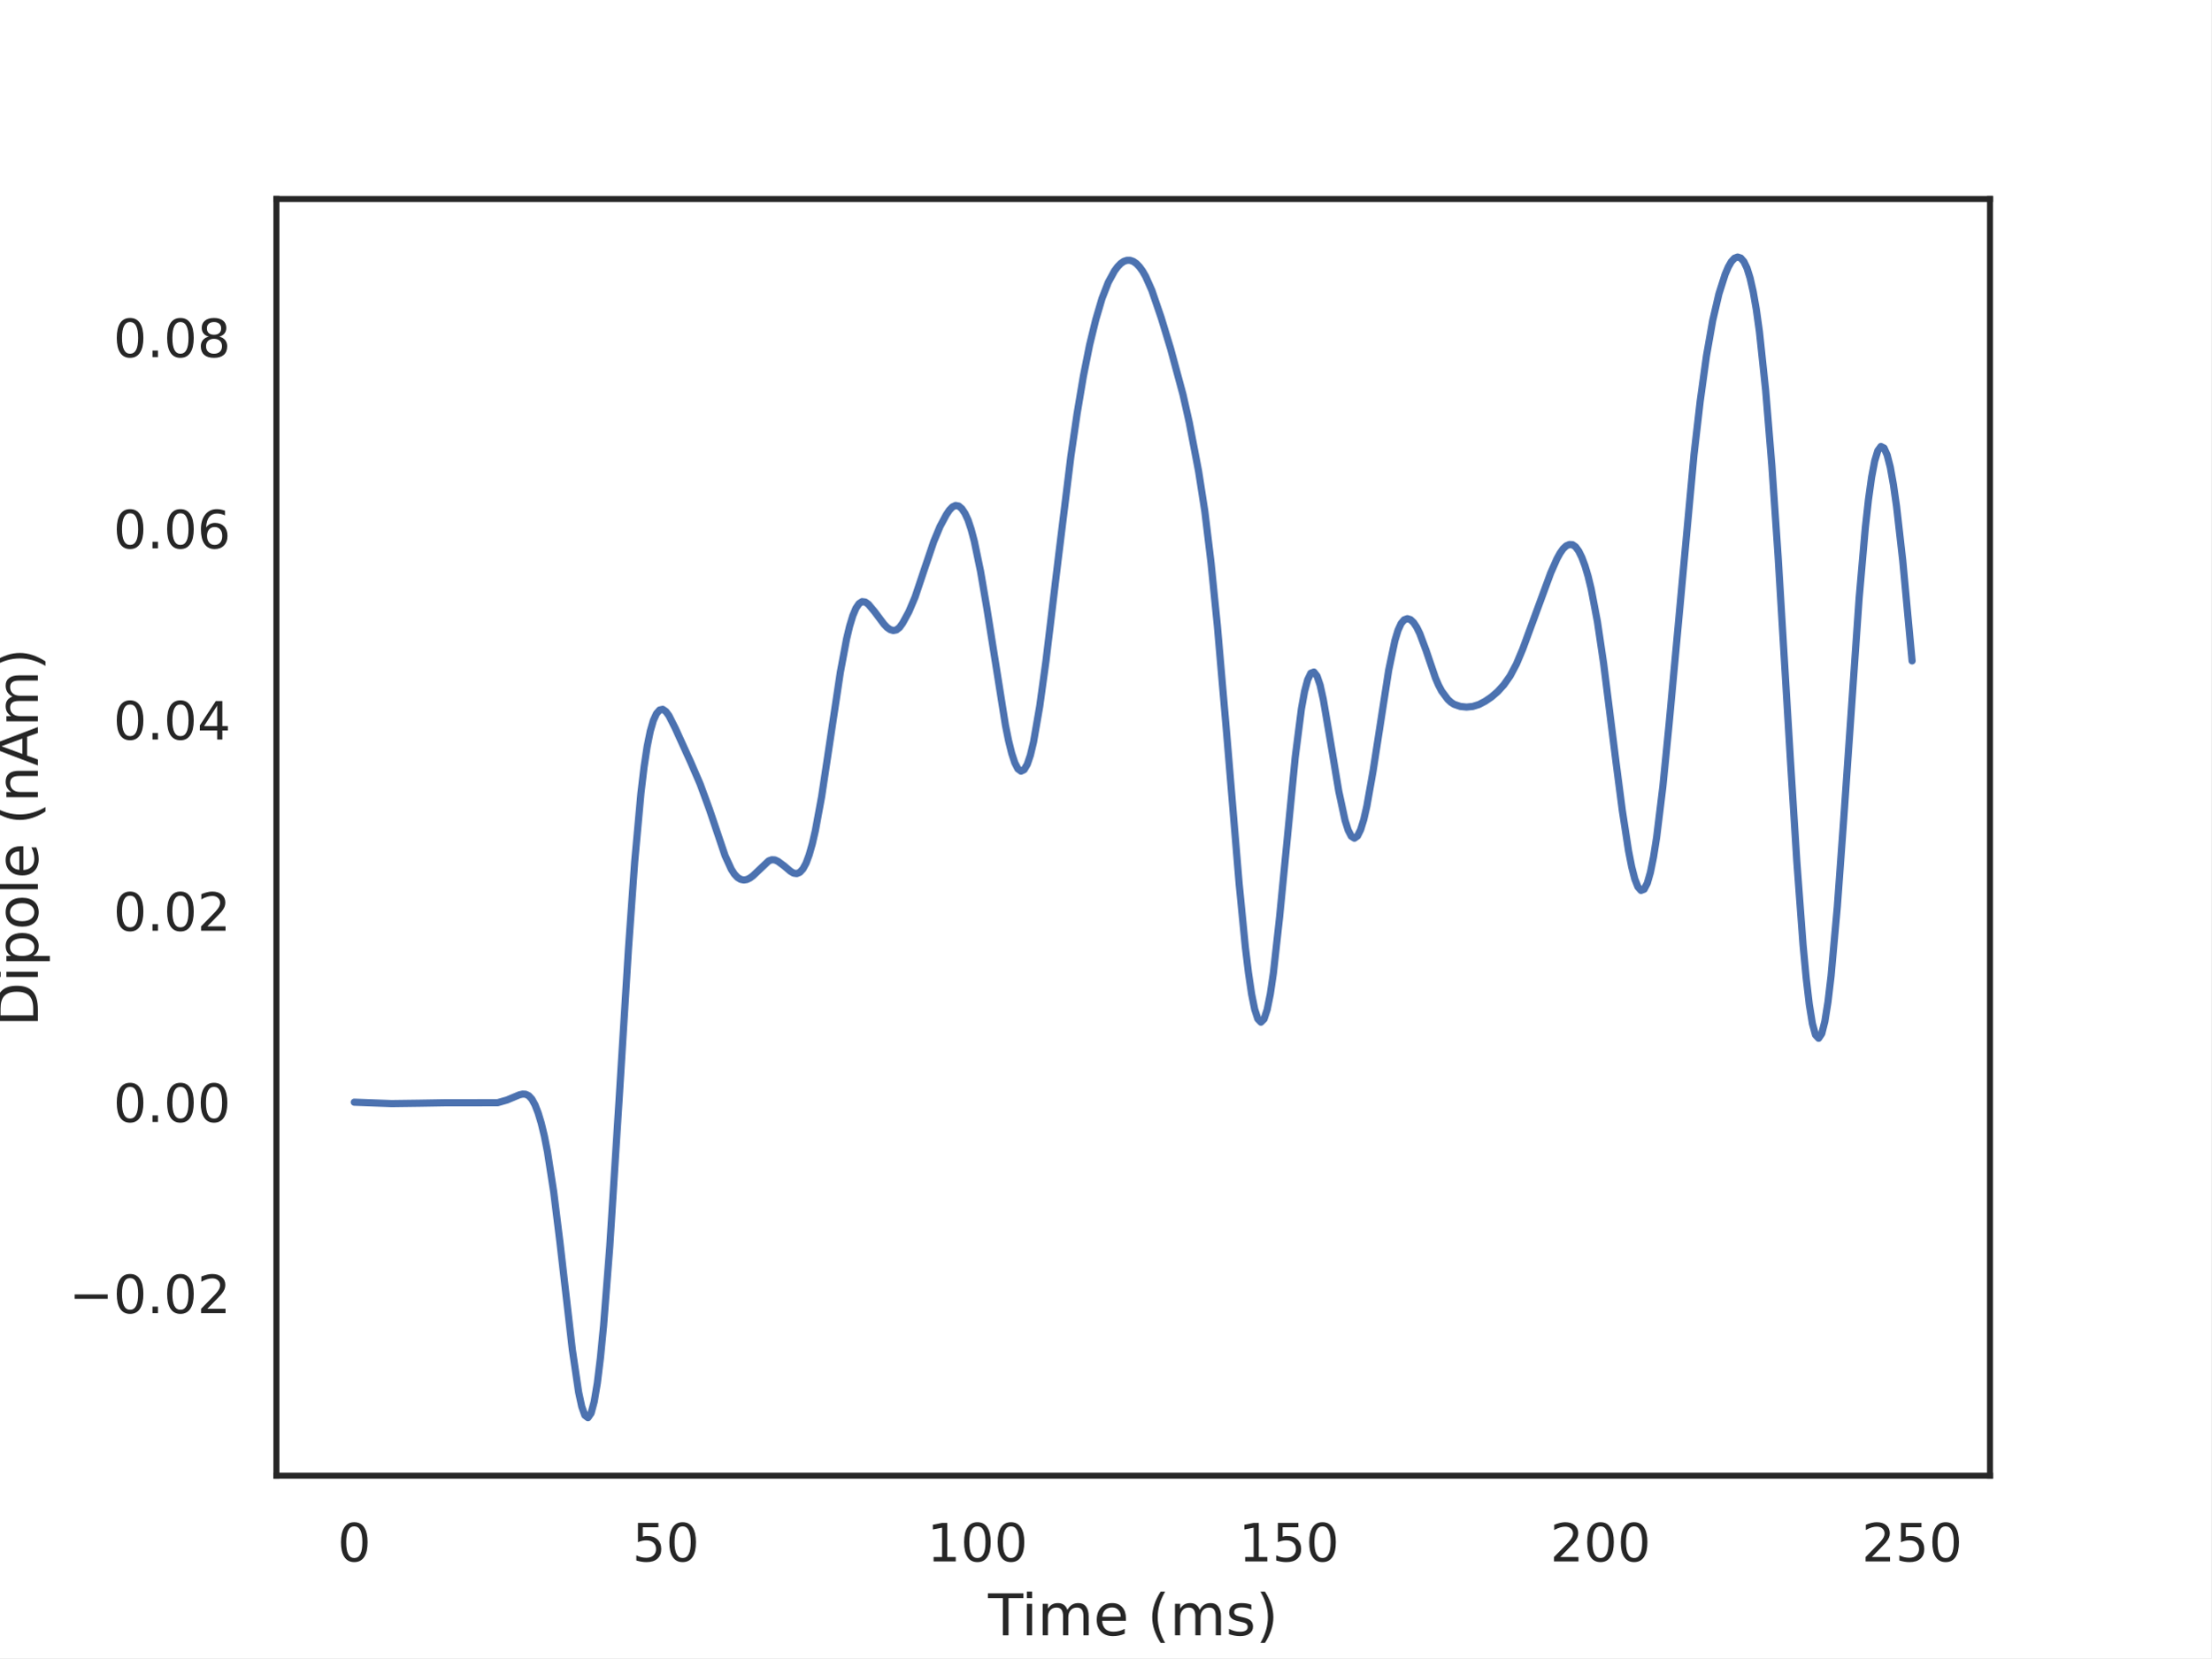
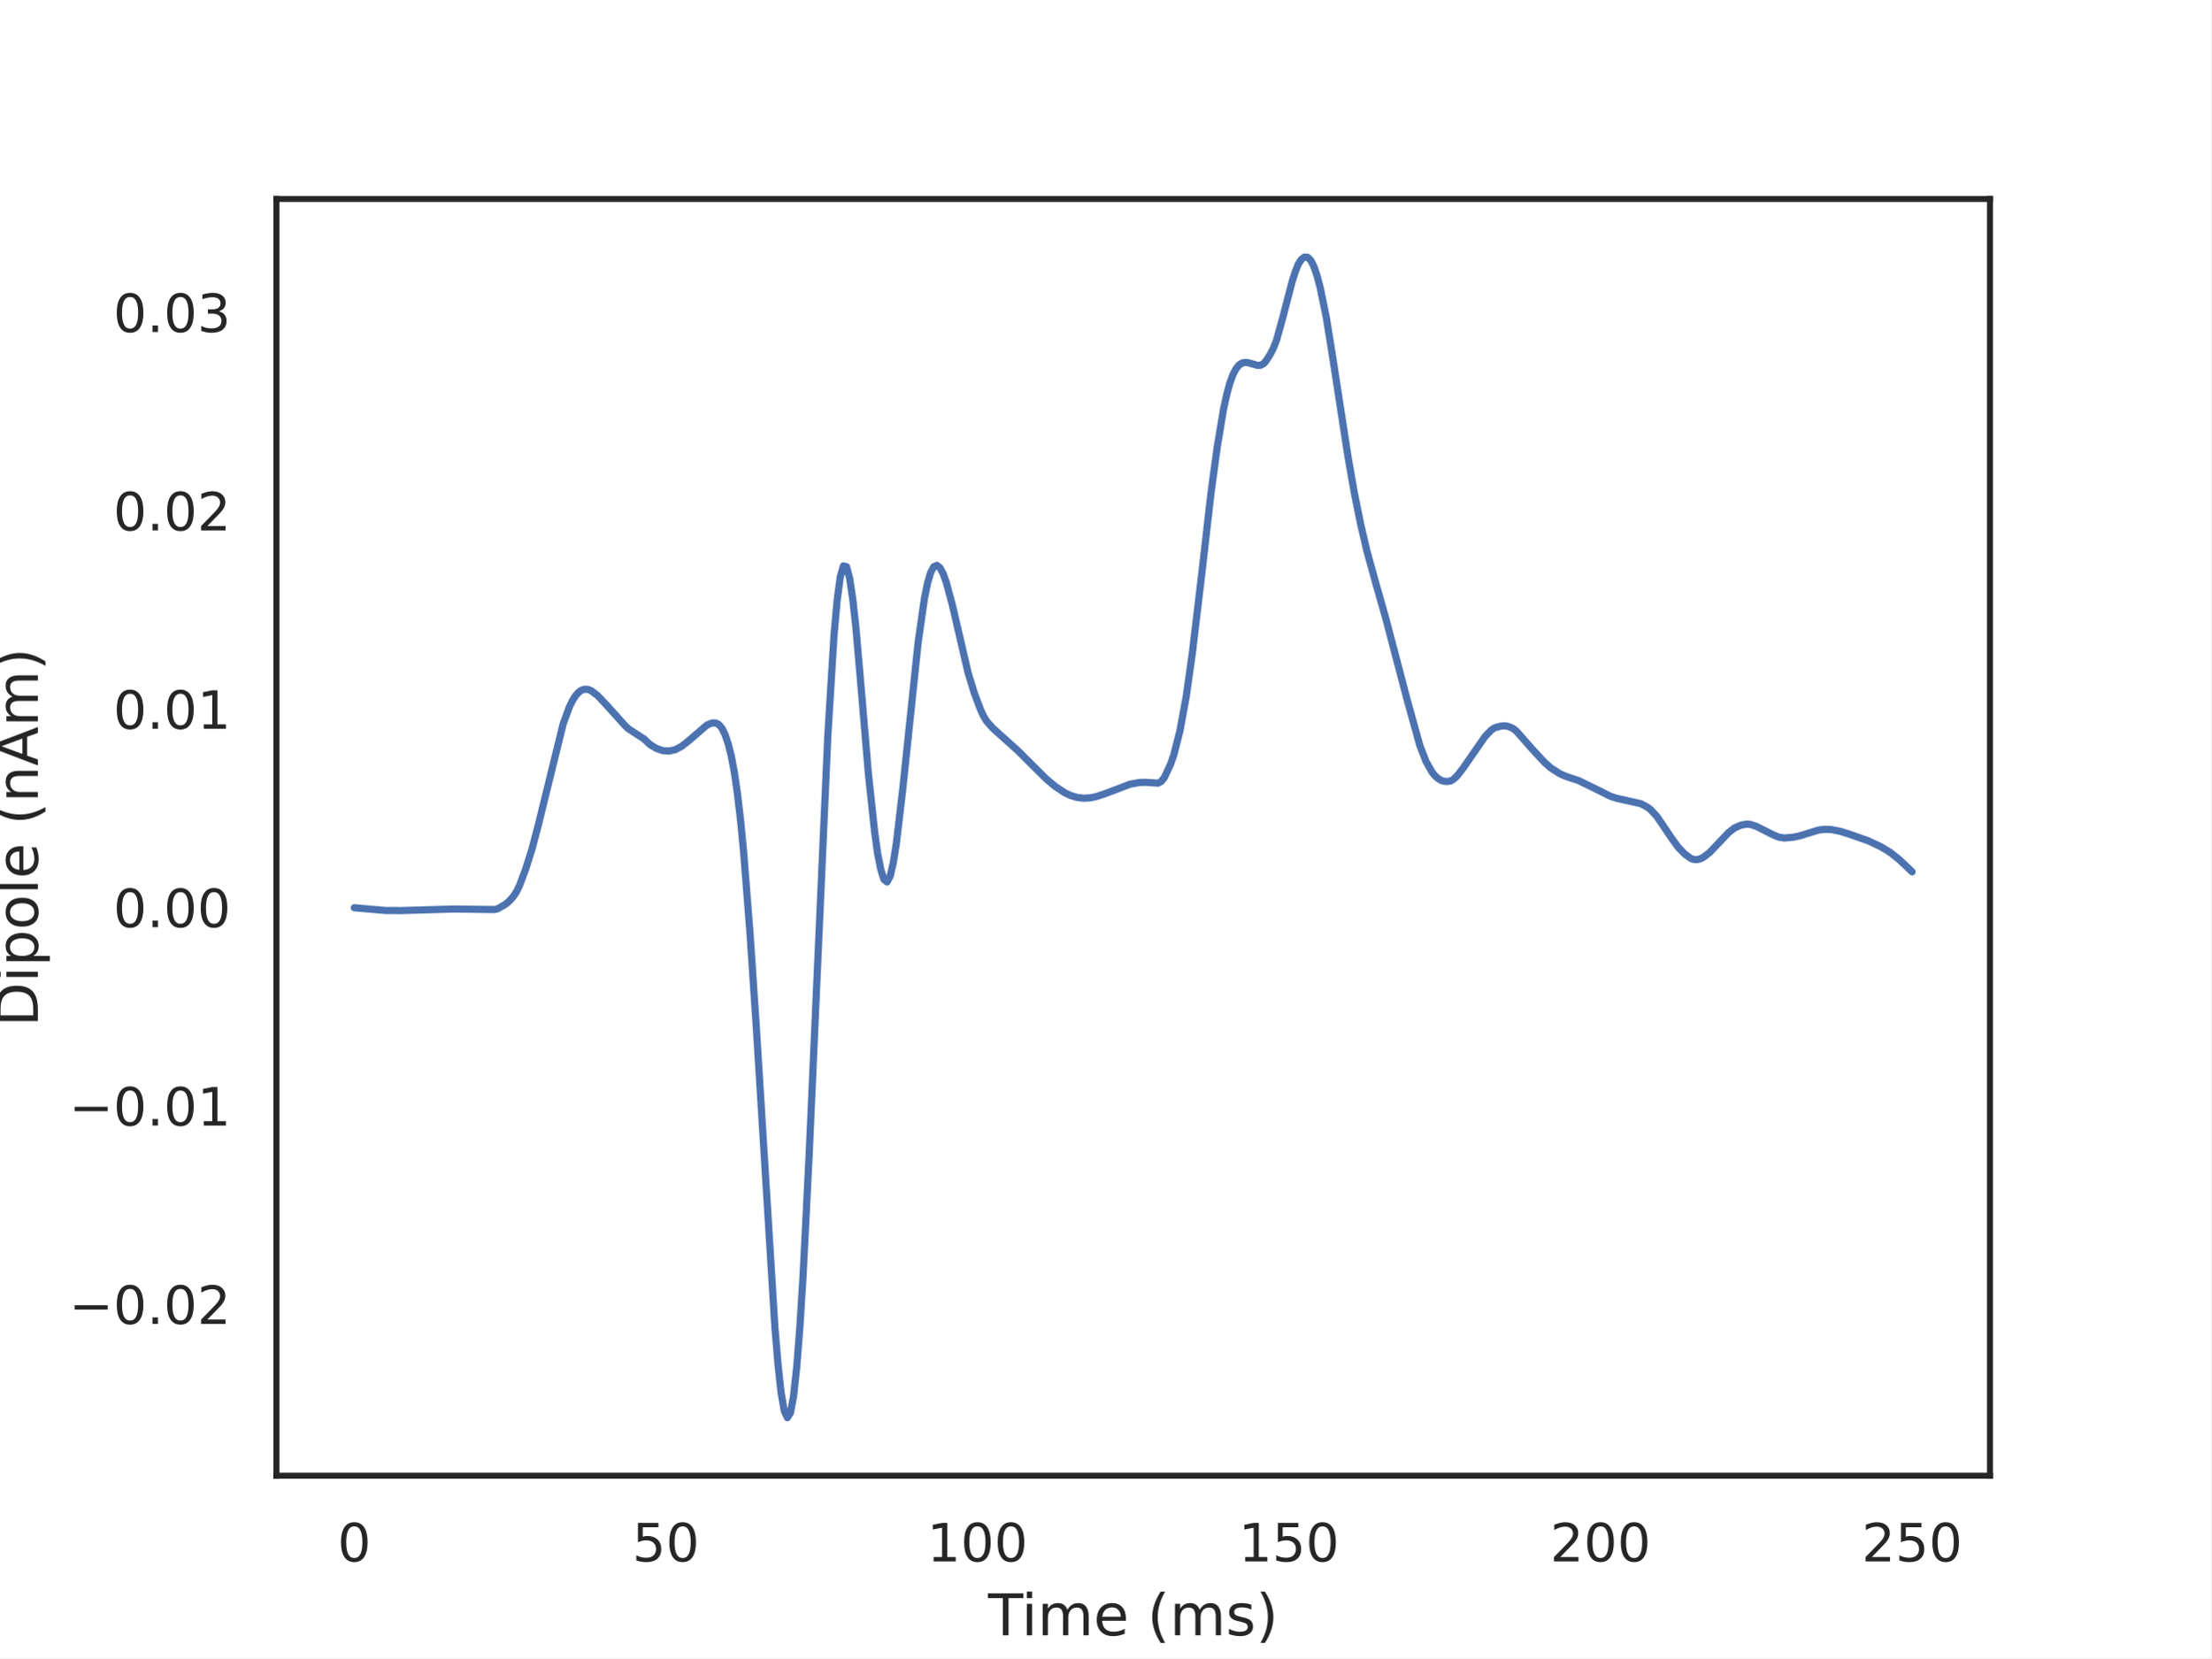
<svg xmlns="http://www.w3.org/2000/svg" xmlns:xlink="http://www.w3.org/1999/xlink" height="345.6pt" version="1.1" viewBox="0 0 460.8 345.6" width="460.8pt">
  <defs>
    <style type="text/css">*{stroke-linecap:butt;stroke-linejoin:round;}</style>
  </defs>
  <g id="figure_1">
    <g id="patch_1">
      <path d="M 0 345.6  L 460.8 345.6  L 460.8 0  L 0 0  z " style="fill:#ffffff;" />
    </g>
    <g id="axes_1">
      <g id="patch_2">
        <path d="M 57.6 307.584  L 414.72 307.584  L 414.72 41.472  L 57.6 41.472  z " style="fill:#ffffff;" />
      </g>
      <g id="matplotlib.axis_1">
        <g id="xtick_1">
          <g id="text_1">
            <g style="fill:#262626;" transform="translate(70.33335 325.4423)scale(0.11 -0.11)">
              <defs>
                <path d="M 31.781 66.406  Q 24.172 66.406 20.328 58.906  Q 16.5 51.422 16.5 36.375  Q 16.5 21.391 20.328 13.891  Q 24.172 6.391 31.781 6.391  Q 39.453 6.391 43.281 13.891  Q 47.125 21.391 47.125 36.375  Q 47.125 51.422 43.281 58.906  Q 39.453 66.406 31.781 66.406  z M 31.781 74.219  Q 44.047 74.219 50.516 64.516  Q 56.984 54.828 56.984 36.375  Q 56.984 17.969 50.516 8.266  Q 44.047 -1.422 31.781 -1.422  Q 19.531 -1.422 13.062 8.266  Q 6.594 17.969 6.594 36.375  Q 6.594 54.828 13.062 64.516  Q 19.531 74.219 31.781 74.219  z " id="DejaVuSans-48" />
              </defs>
              <use xlink:href="#DejaVuSans-48" />
            </g>
          </g>
        </g>
        <g id="xtick_2">
          <g id="text_2">
            <g style="fill:#262626;" transform="translate(131.7649 325.4423)scale(0.11 -0.11)">
              <defs>
                <path d="M 10.797 72.906  L 49.516 72.906  L 49.516 64.594  L 19.828 64.594  L 19.828 46.734  Q 21.969 47.469 24.109 47.828  Q 26.266 48.188 28.422 48.188  Q 40.625 48.188 47.75 41.5  Q 54.891 34.812 54.891 23.391  Q 54.891 11.625 47.562 5.094  Q 40.234 -1.422 26.906 -1.422  Q 22.312 -1.422 17.547 -0.641  Q 12.797 0.141 7.719 1.703  L 7.719 11.625  Q 12.109 9.234 16.797 8.062  Q 21.484 6.891 26.703 6.891  Q 35.156 6.891 40.078 11.328  Q 45.016 15.766 45.016 23.391  Q 45.016 31 40.078 35.438  Q 35.156 39.891 26.703 39.891  Q 22.75 39.891 18.812 39.016  Q 14.891 38.141 10.797 36.281  z " id="DejaVuSans-53" />
              </defs>
              <use xlink:href="#DejaVuSans-53" />
              <use x="63.623" xlink:href="#DejaVuSans-48" />
            </g>
          </g>
        </g>
        <g id="xtick_3">
          <g id="text_3">
            <g style="fill:#262626;" transform="translate(193.1964 325.4423)scale(0.11 -0.11)">
              <defs>
                <path d="M 12.406 8.297  L 28.516 8.297  L 28.516 63.922  L 10.984 60.406  L 10.984 69.391  L 28.422 72.906  L 38.281 72.906  L 38.281 8.297  L 54.391 8.297  L 54.391 0  L 12.406 0  z " id="DejaVuSans-49" />
              </defs>
              <use xlink:href="#DejaVuSans-49" />
              <use x="63.623" xlink:href="#DejaVuSans-48" />
              <use x="127.246" xlink:href="#DejaVuSans-48" />
            </g>
          </g>
        </g>
        <g id="xtick_4">
          <g id="text_4">
            <g style="fill:#262626;" transform="translate(258.1273 325.4423)scale(0.11 -0.11)">
              <use xlink:href="#DejaVuSans-49" />
              <use x="63.623" xlink:href="#DejaVuSans-53" />
              <use x="127.246" xlink:href="#DejaVuSans-48" />
            </g>
          </g>
        </g>
        <g id="xtick_5">
          <g id="text_5">
            <g style="fill:#262626;" transform="translate(323.0582 325.4423)scale(0.11 -0.11)">
              <defs>
                <path d="M 19.188 8.297  L 53.609 8.297  L 53.609 0  L 7.328 0  L 7.328 8.297  Q 12.938 14.109 22.625 23.891  Q 32.328 33.688 34.812 36.531  Q 39.547 41.844 41.422 45.531  Q 43.312 49.219 43.312 52.781  Q 43.312 58.594 39.234 62.25  Q 35.156 65.922 28.609 65.922  Q 23.969 65.922 18.812 64.312  Q 13.672 62.703 7.812 59.422  L 7.812 69.391  Q 13.766 71.781 18.938 73  Q 24.125 74.219 28.422 74.219  Q 39.75 74.219 46.484 68.547  Q 53.219 62.891 53.219 53.422  Q 53.219 48.922 51.531 44.891  Q 49.859 40.875 45.406 35.406  Q 44.188 33.984 37.641 27.219  Q 31.109 20.453 19.188 8.297  z " id="DejaVuSans-50" />
              </defs>
              <use xlink:href="#DejaVuSans-50" />
              <use x="63.623" xlink:href="#DejaVuSans-48" />
              <use x="127.246" xlink:href="#DejaVuSans-48" />
            </g>
          </g>
        </g>
        <g id="xtick_6">
          <g id="text_6">
            <g style="fill:#262626;" transform="translate(387.9891 325.4423)scale(0.11 -0.11)">
              <use xlink:href="#DejaVuSans-50" />
              <use x="63.623" xlink:href="#DejaVuSans-53" />
              <use x="127.246" xlink:href="#DejaVuSans-48" />
            </g>
          </g>
        </g>
        <g id="text_7">
          <g style="fill:#262626;" transform="translate(205.9209 340.8481)scale(0.12 -0.12)">
            <defs>
              <path d="M -0.297 72.906  L 61.375 72.906  L 61.375 64.594  L 35.5 64.594  L 35.5 0  L 25.594 0  L 25.594 64.594  L -0.297 64.594  z " id="DejaVuSans-84" />
              <path d="M 9.422 54.688  L 18.406 54.688  L 18.406 0  L 9.422 0  z M 9.422 75.984  L 18.406 75.984  L 18.406 64.594  L 9.422 64.594  z " id="DejaVuSans-105" />
              <path d="M 52 44.188  Q 55.375 50.25 60.062 53.125  Q 64.75 56 71.094 56  Q 79.641 56 84.281 50.016  Q 88.922 44.047 88.922 33.016  L 88.922 0  L 79.891 0  L 79.891 32.719  Q 79.891 40.578 77.094 44.375  Q 74.312 48.188 68.609 48.188  Q 61.625 48.188 57.562 43.547  Q 53.516 38.922 53.516 30.906  L 53.516 0  L 44.484 0  L 44.484 32.719  Q 44.484 40.625 41.703 44.406  Q 38.922 48.188 33.109 48.188  Q 26.219 48.188 22.156 43.531  Q 18.109 38.875 18.109 30.906  L 18.109 0  L 9.078 0  L 9.078 54.688  L 18.109 54.688  L 18.109 46.188  Q 21.188 51.219 25.484 53.609  Q 29.781 56 35.688 56  Q 41.656 56 45.828 52.969  Q 50 49.953 52 44.188  z " id="DejaVuSans-109" />
              <path d="M 56.203 29.594  L 56.203 25.203  L 14.891 25.203  Q 15.484 15.922 20.484 11.062  Q 25.484 6.203 34.422 6.203  Q 39.594 6.203 44.453 7.469  Q 49.312 8.734 54.109 11.281  L 54.109 2.781  Q 49.266 0.734 44.188 -0.344  Q 39.109 -1.422 33.891 -1.422  Q 20.797 -1.422 13.156 6.188  Q 5.516 13.812 5.516 26.812  Q 5.516 40.234 12.766 48.109  Q 20.016 56 32.328 56  Q 43.359 56 49.781 48.891  Q 56.203 41.797 56.203 29.594  z M 47.219 32.234  Q 47.125 39.594 43.094 43.984  Q 39.062 48.391 32.422 48.391  Q 24.906 48.391 20.391 44.141  Q 15.875 39.891 15.188 32.172  z " id="DejaVuSans-101" />
              <path id="DejaVuSans-32" />
              <path d="M 31 75.875  Q 24.469 64.656 21.281 53.656  Q 18.109 42.672 18.109 31.391  Q 18.109 20.125 21.312 9.062  Q 24.516 -2 31 -13.188  L 23.188 -13.188  Q 15.875 -1.703 12.234 9.375  Q 8.594 20.453 8.594 31.391  Q 8.594 42.281 12.203 53.312  Q 15.828 64.359 23.188 75.875  z " id="DejaVuSans-40" />
              <path d="M 44.281 53.078  L 44.281 44.578  Q 40.484 46.531 36.375 47.5  Q 32.281 48.484 27.875 48.484  Q 21.188 48.484 17.844 46.438  Q 14.5 44.391 14.5 40.281  Q 14.5 37.156 16.891 35.375  Q 19.281 33.594 26.516 31.984  L 29.594 31.297  Q 39.156 29.25 43.188 25.516  Q 47.219 21.781 47.219 15.094  Q 47.219 7.469 41.188 3.016  Q 35.156 -1.422 24.609 -1.422  Q 20.219 -1.422 15.453 -0.562  Q 10.688 0.297 5.422 2  L 5.422 11.281  Q 10.406 8.688 15.234 7.391  Q 20.062 6.109 24.812 6.109  Q 31.156 6.109 34.562 8.281  Q 37.984 10.453 37.984 14.406  Q 37.984 18.062 35.516 20.016  Q 33.062 21.969 24.703 23.781  L 21.578 24.516  Q 13.234 26.266 9.516 29.906  Q 5.812 33.547 5.812 39.891  Q 5.812 47.609 11.281 51.797  Q 16.75 56 26.812 56  Q 31.781 56 36.172 55.266  Q 40.578 54.547 44.281 53.078  z " id="DejaVuSans-115" />
              <path d="M 8.016 75.875  L 15.828 75.875  Q 23.141 64.359 26.781 53.312  Q 30.422 42.281 30.422 31.391  Q 30.422 20.453 26.781 9.375  Q 23.141 -1.703 15.828 -13.188  L 8.016 -13.188  Q 14.5 -2 17.703 9.062  Q 20.906 20.125 20.906 31.391  Q 20.906 42.672 17.703 53.656  Q 14.5 64.656 8.016 75.875  z " id="DejaVuSans-41" />
            </defs>
            <use xlink:href="#DejaVuSans-84" />
            <use x="57.959" xlink:href="#DejaVuSans-105" />
            <use x="85.742" xlink:href="#DejaVuSans-109" />
            <use x="183.154" xlink:href="#DejaVuSans-101" />
            <use x="244.678" xlink:href="#DejaVuSans-32" />
            <use x="276.465" xlink:href="#DejaVuSans-40" />
            <use x="315.479" xlink:href="#DejaVuSans-109" />
            <use x="412.891" xlink:href="#DejaVuSans-115" />
            <use x="464.99" xlink:href="#DejaVuSans-41" />
          </g>
        </g>
      </g>
      <g id="matplotlib.axis_2">
        <g id="ytick_1">
          <g id="text_8">
-             <g style="fill:#262626;" transform="translate(14.39016 273.7023)scale(0.11 -0.11)">
+             <g style="fill:#262626;" transform="translate(14.39016 275.948)scale(0.11 -0.11)">
              <defs>
                <path d="M 10.594 35.5  L 73.188 35.5  L 73.188 27.203  L 10.594 27.203  z " id="DejaVuSans-8722" />
                <path d="M 10.688 12.406  L 21 12.406  L 21 0  L 10.688 0  z " id="DejaVuSans-46" />
              </defs>
              <use xlink:href="#DejaVuSans-8722" />
              <use x="83.789" xlink:href="#DejaVuSans-48" />
              <use x="147.412" xlink:href="#DejaVuSans-46" />
              <use x="179.199" xlink:href="#DejaVuSans-48" />
              <use x="242.822" xlink:href="#DejaVuSans-50" />
            </g>
          </g>
        </g>
        <g id="ytick_2">
          <g id="text_9">
-             <g style="fill:#262626;" transform="translate(23.60781 233.8475)scale(0.11 -0.11)">
-               <use xlink:href="#DejaVuSans-48" />
-               <use x="63.623" xlink:href="#DejaVuSans-46" />
-               <use x="95.41" xlink:href="#DejaVuSans-48" />
-               <use x="159.033" xlink:href="#DejaVuSans-48" />
+             <g style="fill:#262626;" transform="translate(14.39016 234.5988)scale(0.11 -0.11)">
+               <use xlink:href="#DejaVuSans-8722" />
+               <use x="83.789" xlink:href="#DejaVuSans-48" />
+               <use x="147.412" xlink:href="#DejaVuSans-46" />
+               <use x="179.199" xlink:href="#DejaVuSans-48" />
+               <use x="242.822" xlink:href="#DejaVuSans-49" />
            </g>
          </g>
        </g>
        <g id="ytick_3">
          <g id="text_10">
-             <g style="fill:#262626;" transform="translate(23.60781 193.9928)scale(0.11 -0.11)">
-               <use xlink:href="#DejaVuSans-48" />
-               <use x="63.623" xlink:href="#DejaVuSans-46" />
-               <use x="95.41" xlink:href="#DejaVuSans-48" />
-               <use x="159.033" xlink:href="#DejaVuSans-50" />
+             <g style="fill:#262626;" transform="translate(23.60781 193.2496)scale(0.11 -0.11)">
+               <use xlink:href="#DejaVuSans-48" />
+               <use x="63.623" xlink:href="#DejaVuSans-46" />
+               <use x="95.41" xlink:href="#DejaVuSans-48" />
+               <use x="159.033" xlink:href="#DejaVuSans-48" />
            </g>
          </g>
        </g>
        <g id="ytick_4">
          <g id="text_11">
-             <g style="fill:#262626;" transform="translate(23.60781 154.138)scale(0.11 -0.11)">
-               <defs>
-                 <path d="M 37.797 64.312  L 12.891 25.391  L 37.797 25.391  z M 35.203 72.906  L 47.609 72.906  L 47.609 25.391  L 58.016 25.391  L 58.016 17.188  L 47.609 17.188  L 47.609 0  L 37.797 0  L 37.797 17.188  L 4.891 17.188  L 4.891 26.703  z " id="DejaVuSans-52" />
-               </defs>
-               <use xlink:href="#DejaVuSans-48" />
-               <use x="63.623" xlink:href="#DejaVuSans-46" />
-               <use x="95.41" xlink:href="#DejaVuSans-48" />
-               <use x="159.033" xlink:href="#DejaVuSans-52" />
+             <g style="fill:#262626;" transform="translate(23.60781 151.9004)scale(0.11 -0.11)">
+               <use xlink:href="#DejaVuSans-48" />
+               <use x="63.623" xlink:href="#DejaVuSans-46" />
+               <use x="95.41" xlink:href="#DejaVuSans-48" />
+               <use x="159.033" xlink:href="#DejaVuSans-49" />
            </g>
          </g>
        </g>
        <g id="ytick_5">
          <g id="text_12">
-             <g style="fill:#262626;" transform="translate(23.60781 114.2833)scale(0.11 -0.11)">
-               <defs>
-                 <path d="M 33.016 40.375  Q 26.375 40.375 22.484 35.828  Q 18.609 31.297 18.609 23.391  Q 18.609 15.531 22.484 10.953  Q 26.375 6.391 33.016 6.391  Q 39.656 6.391 43.531 10.953  Q 47.406 15.531 47.406 23.391  Q 47.406 31.297 43.531 35.828  Q 39.656 40.375 33.016 40.375  z M 52.594 71.297  L 52.594 62.312  Q 48.875 64.062 45.094 64.984  Q 41.312 65.922 37.594 65.922  Q 27.828 65.922 22.672 59.328  Q 17.531 52.734 16.797 39.406  Q 19.672 43.656 24.016 45.922  Q 28.375 48.188 33.594 48.188  Q 44.578 48.188 50.953 41.516  Q 57.328 34.859 57.328 23.391  Q 57.328 12.156 50.688 5.359  Q 44.047 -1.422 33.016 -1.422  Q 20.359 -1.422 13.672 8.266  Q 6.984 17.969 6.984 36.375  Q 6.984 53.656 15.188 63.938  Q 23.391 74.219 37.203 74.219  Q 40.922 74.219 44.703 73.484  Q 48.484 72.75 52.594 71.297  z " id="DejaVuSans-54" />
-               </defs>
-               <use xlink:href="#DejaVuSans-48" />
-               <use x="63.623" xlink:href="#DejaVuSans-46" />
-               <use x="95.41" xlink:href="#DejaVuSans-48" />
-               <use x="159.033" xlink:href="#DejaVuSans-54" />
+             <g style="fill:#262626;" transform="translate(23.60781 110.5512)scale(0.11 -0.11)">
+               <use xlink:href="#DejaVuSans-48" />
+               <use x="63.623" xlink:href="#DejaVuSans-46" />
+               <use x="95.41" xlink:href="#DejaVuSans-48" />
+               <use x="159.033" xlink:href="#DejaVuSans-50" />
            </g>
          </g>
        </g>
        <g id="ytick_6">
          <g id="text_13">
-             <g style="fill:#262626;" transform="translate(23.60781 74.42856)scale(0.11 -0.11)">
-               <defs>
-                 <path d="M 31.781 34.625  Q 24.75 34.625 20.719 30.859  Q 16.703 27.094 16.703 20.516  Q 16.703 13.922 20.719 10.156  Q 24.75 6.391 31.781 6.391  Q 38.812 6.391 42.859 10.172  Q 46.922 13.969 46.922 20.516  Q 46.922 27.094 42.891 30.859  Q 38.875 34.625 31.781 34.625  z M 21.922 38.812  Q 15.578 40.375 12.031 44.719  Q 8.5 49.078 8.5 55.328  Q 8.5 64.062 14.719 69.141  Q 20.953 74.219 31.781 74.219  Q 42.672 74.219 48.875 69.141  Q 55.078 64.062 55.078 55.328  Q 55.078 49.078 51.531 44.719  Q 48 40.375 41.703 38.812  Q 48.828 37.156 52.797 32.312  Q 56.781 27.484 56.781 20.516  Q 56.781 9.906 50.312 4.234  Q 43.844 -1.422 31.781 -1.422  Q 19.734 -1.422 13.25 4.234  Q 6.781 9.906 6.781 20.516  Q 6.781 27.484 10.781 32.312  Q 14.797 37.156 21.922 38.812  z M 18.312 54.391  Q 18.312 48.734 21.844 45.562  Q 25.391 42.391 31.781 42.391  Q 38.141 42.391 41.719 45.562  Q 45.312 48.734 45.312 54.391  Q 45.312 60.062 41.719 63.234  Q 38.141 66.406 31.781 66.406  Q 25.391 66.406 21.844 63.234  Q 18.312 60.062 18.312 54.391  z " id="DejaVuSans-56" />
-               </defs>
-               <use xlink:href="#DejaVuSans-48" />
-               <use x="63.623" xlink:href="#DejaVuSans-46" />
-               <use x="95.41" xlink:href="#DejaVuSans-48" />
-               <use x="159.033" xlink:href="#DejaVuSans-56" />
+             <g style="fill:#262626;" transform="translate(23.60781 69.20194)scale(0.11 -0.11)">
+               <defs>
+                 <path d="M 40.578 39.312  Q 47.656 37.797 51.625 33  Q 55.609 28.219 55.609 21.188  Q 55.609 10.406 48.188 4.484  Q 40.766 -1.422 27.094 -1.422  Q 22.516 -1.422 17.656 -0.516  Q 12.797 0.391 7.625 2.203  L 7.625 11.719  Q 11.719 9.328 16.594 8.109  Q 21.484 6.891 26.812 6.891  Q 36.078 6.891 40.938 10.547  Q 45.797 14.203 45.797 21.188  Q 45.797 27.641 41.281 31.266  Q 36.766 34.906 28.719 34.906  L 20.219 34.906  L 20.219 43.016  L 29.109 43.016  Q 36.375 43.016 40.234 45.922  Q 44.094 48.828 44.094 54.297  Q 44.094 59.906 40.109 62.906  Q 36.141 65.922 28.719 65.922  Q 24.656 65.922 20.016 65.031  Q 15.375 64.156 9.812 62.312  L 9.812 71.094  Q 15.438 72.656 20.344 73.438  Q 25.25 74.219 29.594 74.219  Q 40.828 74.219 47.359 69.109  Q 53.906 64.016 53.906 55.328  Q 53.906 49.266 50.438 45.094  Q 46.969 40.922 40.578 39.312  z " id="DejaVuSans-51" />
+               </defs>
+               <use xlink:href="#DejaVuSans-48" />
+               <use x="63.623" xlink:href="#DejaVuSans-46" />
+               <use x="95.41" xlink:href="#DejaVuSans-48" />
+               <use x="159.033" xlink:href="#DejaVuSans-51" />
            </g>
          </g>
        </g>
        <g id="text_14">
          <g style="fill:#262626;" transform="translate(7.894531 213.9939)rotate(-90)scale(0.12 -0.12)">
            <defs>
              <path d="M 19.672 64.797  L 19.672 8.109  L 31.594 8.109  Q 46.688 8.109 53.688 14.938  Q 60.688 21.781 60.688 36.531  Q 60.688 51.172 53.688 57.984  Q 46.688 64.797 31.594 64.797  z M 9.812 72.906  L 30.078 72.906  Q 51.266 72.906 61.172 64.094  Q 71.094 55.281 71.094 36.531  Q 71.094 17.672 61.125 8.828  Q 51.172 0 30.078 0  L 9.812 0  z " id="DejaVuSans-68" />
              <path d="M 18.109 8.203  L 18.109 -20.797  L 9.078 -20.797  L 9.078 54.688  L 18.109 54.688  L 18.109 46.391  Q 20.953 51.266 25.266 53.625  Q 29.594 56 35.594 56  Q 45.562 56 51.781 48.094  Q 58.016 40.188 58.016 27.297  Q 58.016 14.406 51.781 6.484  Q 45.562 -1.422 35.594 -1.422  Q 29.594 -1.422 25.266 0.953  Q 20.953 3.328 18.109 8.203  z M 48.688 27.297  Q 48.688 37.203 44.609 42.844  Q 40.531 48.484 33.406 48.484  Q 26.266 48.484 22.188 42.844  Q 18.109 37.203 18.109 27.297  Q 18.109 17.391 22.188 11.75  Q 26.266 6.109 33.406 6.109  Q 40.531 6.109 44.609 11.75  Q 48.688 17.391 48.688 27.297  z " id="DejaVuSans-112" />
              <path d="M 30.609 48.391  Q 23.391 48.391 19.188 42.75  Q 14.984 37.109 14.984 27.297  Q 14.984 17.484 19.156 11.844  Q 23.344 6.203 30.609 6.203  Q 37.797 6.203 41.984 11.859  Q 46.188 17.531 46.188 27.297  Q 46.188 37.016 41.984 42.703  Q 37.797 48.391 30.609 48.391  z M 30.609 56  Q 42.328 56 49.016 48.375  Q 55.719 40.766 55.719 27.297  Q 55.719 13.875 49.016 6.219  Q 42.328 -1.422 30.609 -1.422  Q 18.844 -1.422 12.172 6.219  Q 5.516 13.875 5.516 27.297  Q 5.516 40.766 12.172 48.375  Q 18.844 56 30.609 56  z " id="DejaVuSans-111" />
              <path d="M 9.422 75.984  L 18.406 75.984  L 18.406 0  L 9.422 0  z " id="DejaVuSans-108" />
              <path d="M 54.891 33.016  L 54.891 0  L 45.906 0  L 45.906 32.719  Q 45.906 40.484 42.875 44.328  Q 39.844 48.188 33.797 48.188  Q 26.516 48.188 22.312 43.547  Q 18.109 38.922 18.109 30.906  L 18.109 0  L 9.078 0  L 9.078 54.688  L 18.109 54.688  L 18.109 46.188  Q 21.344 51.125 25.703 53.562  Q 30.078 56 35.797 56  Q 45.219 56 50.047 50.172  Q 54.891 44.344 54.891 33.016  z " id="DejaVuSans-110" />
              <path d="M 34.188 63.188  L 20.797 26.906  L 47.609 26.906  z M 28.609 72.906  L 39.797 72.906  L 67.578 0  L 57.328 0  L 50.688 18.703  L 17.828 18.703  L 11.188 0  L 0.781 0  z " id="DejaVuSans-65" />
            </defs>
            <use xlink:href="#DejaVuSans-68" />
            <use x="77.002" xlink:href="#DejaVuSans-105" />
            <use x="104.785" xlink:href="#DejaVuSans-112" />
            <use x="168.262" xlink:href="#DejaVuSans-111" />
            <use x="229.443" xlink:href="#DejaVuSans-108" />
            <use x="257.227" xlink:href="#DejaVuSans-101" />
            <use x="318.75" xlink:href="#DejaVuSans-32" />
            <use x="350.537" xlink:href="#DejaVuSans-40" />
            <use x="389.551" xlink:href="#DejaVuSans-110" />
            <use x="452.93" xlink:href="#DejaVuSans-65" />
            <use x="521.338" xlink:href="#DejaVuSans-109" />
            <use x="618.75" xlink:href="#DejaVuSans-41" />
          </g>
        </g>
      </g>
      <g id="line2d_1">
-         <path clip-path="url(#p651fc5cef6)" d="M 73.833 229.731  L 81.624 230.022  L 87.468 229.94  L 92.663 229.85  L 103.701 229.836  L 105.649 229.282  L 108.246 228.192  L 108.895 228.043  L 109.545 228.068  L 110.194 228.388  L 110.843 229.094  L 111.493 230.282  L 112.142 231.953  L 112.791 234.089  L 113.441 236.78  L 114.09 240.068  L 115.389 248.447  L 116.687 258.92  L 119.284 281.393  L 120.583 290.174  L 121.232 293.176  L 121.882 294.997  L 122.531 295.488  L 123.18 294.551  L 123.83 292.144  L 124.479 288.273  L 125.128 282.995  L 125.777 276.406  L 127.076 259.793  L 129.024 229.115  L 130.972 197.724  L 132.271 179.567  L 133.569 165.321  L 134.218 159.878  L 134.868 155.587  L 135.517 152.388  L 136.166 150.146  L 136.816 148.734  L 137.465 147.991  L 138.114 147.85  L 138.764 148.291  L 139.413 149.178  L 140.712 151.755  L 143.958 158.897  L 145.906 163.409  L 147.854 168.717  L 151.101 178.343  L 152.399 181.179  L 153.048 182.189  L 153.698 182.888  L 154.347 183.281  L 154.996 183.418  L 155.646 183.322  L 156.295 183.006  L 156.944 182.519  L 160.191 179.438  L 160.84 179.198  L 161.489 179.235  L 162.139 179.539  L 163.437 180.5  L 164.736 181.604  L 165.385 181.982  L 166.035 182.081  L 166.684 181.819  L 167.333 181.116  L 167.983 179.915  L 168.632 178.171  L 169.281 175.887  L 169.93 173.079  L 171.229 166.025  L 173.177 153.077  L 175.125 140.137  L 176.424 133.186  L 177.073 130.478  L 177.722 128.339  L 178.371 126.786  L 179.021 125.811  L 179.67 125.4  L 180.319 125.482  L 180.969 125.939  L 182.267 127.495  L 184.215 130.092  L 184.865 130.775  L 185.514 131.227  L 186.163 131.417  L 186.813 131.292  L 187.462 130.785  L 188.111 129.89  L 189.41 127.502  L 190.708 124.433  L 192.656 118.613  L 194.604 112.857  L 195.903 109.73  L 197.201 107.303  L 197.851 106.331  L 198.5 105.651  L 199.149 105.351  L 199.799 105.475  L 200.448 106.024  L 201.097 106.993  L 201.747 108.399  L 202.396 110.352  L 203.045 112.812  L 204.344 119.054  L 205.642 126.637  L 209.538 151.174  L 210.188 154.379  L 210.837 157.003  L 211.486 158.988  L 212.136 160.254  L 212.785 160.734  L 213.434 160.418  L 214.083 159.314  L 214.733 157.404  L 215.382 154.695  L 216.681 147.2  L 217.979 137.771  L 220.577 116.156  L 223.174 95.083  L 224.472 86.192  L 225.771 78.446  L 227.07 71.925  L 228.368 66.605  L 229.667 62.197  L 230.966 58.856  L 232.264 56.473  L 232.913 55.597  L 233.563 54.922  L 234.212 54.473  L 234.861 54.25  L 235.511 54.251  L 236.16 54.474  L 236.809 54.921  L 237.459 55.593  L 238.108 56.49  L 238.757 57.614  L 240.056 60.548  L 242.004 66.246  L 243.952 72.661  L 246.549 82.285  L 247.848 88.071  L 249.795 98.256  L 251.094 106.599  L 252.393 117.39  L 253.691 130.323  L 255.639 152.864  L 258.237 184.167  L 259.535 197.394  L 260.184 202.785  L 260.834 207.155  L 261.483 210.382  L 262.132 212.37  L 262.782 213.052  L 263.431 212.402  L 264.08 210.438  L 264.73 207.217  L 265.379 202.821  L 266.678 191.084  L 269.924 157.876  L 271.223 147.704  L 271.872 144.136  L 272.521 141.69  L 273.171 140.323  L 273.82 140.074  L 274.469 140.902  L 275.119 142.81  L 275.768 145.725  L 277.066 153.307  L 279.014 164.966  L 280.313 170.979  L 280.962 173.032  L 281.612 174.295  L 282.261 174.708  L 282.91 174.244  L 283.56 172.937  L 284.209 170.834  L 284.858 168.013  L 286.157 160.679  L 289.403 139.712  L 290.702 133.525  L 291.351 131.377  L 292.001 129.94  L 292.65 129.18  L 293.299 128.946  L 293.949 129.148  L 294.598 129.757  L 295.247 130.743  L 295.896 132.068  L 297.195 135.56  L 299.143 141.277  L 299.792 142.8  L 300.442 144.038  L 301.74 145.783  L 302.39 146.379  L 303.039 146.798  L 304.337 147.245  L 305.636 147.376  L 306.935 147.243  L 308.233 146.835  L 309.532 146.154  L 310.831 145.269  L 312.129 144.147  L 313.428 142.718  L 314.726 140.868  L 316.025 138.416  L 317.324 135.326  L 323.167 119.436  L 324.466 116.493  L 325.115 115.309  L 325.765 114.376  L 326.414 113.767  L 327.063 113.492  L 327.713 113.527  L 328.362 113.975  L 329.011 114.863  L 329.661 116.179  L 330.31 117.912  L 330.959 120.09  L 331.608 122.746  L 332.907 129.568  L 334.206 138.323  L 336.803 159.005  L 338.102 168.975  L 339.4 177.375  L 340.049 180.677  L 340.699 183.204  L 341.348 184.864  L 341.997 185.591  L 342.647 185.343  L 343.296 184.098  L 343.945 181.86  L 344.595 178.66  L 345.244 174.558  L 346.543 163.976  L 347.841 150.93  L 353.036 94.765  L 354.334 83.564  L 355.633 74.172  L 356.931 66.813  L 358.23 61.252  L 359.529 57.178  L 360.178 55.657  L 360.827 54.519  L 361.477 53.816  L 362.126 53.568  L 362.775 53.781  L 363.425 54.522  L 364.074 55.87  L 364.723 57.943  L 365.373 60.797  L 366.022 64.49  L 366.671 69.133  L 367.97 81.344  L 369.268 97.11  L 370.567 116.018  L 373.164 158.942  L 374.463 179.55  L 375.761 196.895  L 376.411 203.799  L 377.06 209.329  L 377.709 213.335  L 378.359 215.708  L 379.008 216.409  L 379.657 215.453  L 380.307 212.897  L 380.956 208.839  L 381.605 203.395  L 382.904 188.984  L 384.202 171.229  L 387.449 124.695  L 388.748 109.944  L 389.397 104.114  L 390.046 99.487  L 390.696 96.081  L 391.345 93.941  L 391.994 93.066  L 392.643 93.386  L 393.293 94.84  L 393.942 97.372  L 394.591 100.966  L 395.241 105.487  L 396.539 116.852  L 398.487 137.746  L 398.487 137.746  " style="fill:none;stroke:#4c72b0;stroke-linecap:round;stroke-width:1.5;" />
+         <path clip-path="url(#p75dd93418f)" d="M 73.833 189.2  L 80.326 189.769  L 83.572 189.786  L 94.611 189.462  L 103.052 189.58  L 103.701 189.418  L 105 188.685  L 105.649 188.241  L 106.298 187.639  L 106.947 186.883  L 107.597 185.925  L 108.246 184.609  L 109.545 181.148  L 110.843 177.033  L 112.142 172.115  L 117.336 150.966  L 118.635 147.397  L 119.284 146.057  L 119.934 145.023  L 120.583 144.289  L 121.232 143.839  L 121.882 143.65  L 122.531 143.697  L 123.18 143.949  L 124.479 144.915  L 126.427 146.98  L 130.323 151.311  L 130.972 151.909  L 134.218 154.021  L 135.517 155.23  L 136.816 155.999  L 138.114 156.443  L 139.413 156.54  L 140.712 156.26  L 142.01 155.583  L 143.309 154.582  L 147.205 151.221  L 147.854 150.884  L 148.503 150.677  L 149.153 150.694  L 149.802 151.006  L 150.451 151.786  L 151.101 153.109  L 151.75 155.017  L 152.399 157.599  L 153.048 161.026  L 153.698 165.532  L 154.347 171.108  L 154.996 177.881  L 156.295 194.445  L 157.594 213.795  L 161.489 276.642  L 162.139 284.412  L 162.788 290.313  L 163.437 294.07  L 164.087 295.488  L 164.736 294.451  L 165.385 290.93  L 166.035 284.977  L 166.684 276.716  L 167.333 266.366  L 168.632 240.57  L 172.528 153.144  L 173.826 132.192  L 174.476 124.978  L 175.125 120.195  L 175.774 117.947  L 176.424 118.126  L 177.073 120.573  L 177.722 124.922  L 178.371 130.843  L 179.67 145.822  L 180.969 161.235  L 182.267 173.33  L 182.917 178.022  L 183.566 181.262  L 184.215 183.305  L 184.865 183.826  L 185.514 182.605  L 186.163 179.81  L 186.813 175.693  L 188.111 164.682  L 191.358 133.741  L 192.656 124.702  L 193.306 121.517  L 193.955 119.315  L 194.604 118.115  L 195.254 117.841  L 195.903 118.354  L 196.552 119.568  L 197.201 121.373  L 198.5 126.211  L 201.747 140.225  L 203.045 144.434  L 204.344 147.914  L 204.993 149.302  L 205.642 150.363  L 206.941 151.808  L 212.136 156.474  L 217.979 162.295  L 219.927 163.926  L 221.875 165.214  L 223.174 165.825  L 224.472 166.212  L 225.771 166.371  L 227.07 166.313  L 228.368 166.065  L 230.316 165.426  L 235.511 163.449  L 237.459 163.095  L 238.757 163.057  L 241.354 163.231  L 242.004 162.869  L 242.653 162.064  L 243.952 159.272  L 244.601 157.43  L 245.9 152.322  L 247.198 145.275  L 248.497 136.03  L 250.445 119.648  L 252.393 102.605  L 253.691 93.055  L 254.99 85.286  L 255.639 82.287  L 256.289 79.882  L 256.938 78.119  L 257.587 76.868  L 258.237 76.062  L 258.886 75.651  L 259.535 75.534  L 260.184 75.614  L 262.132 76.167  L 262.782 76.105  L 263.431 75.73  L 264.08 74.88  L 264.73 73.842  L 265.379 72.567  L 266.028 70.916  L 267.327 66.222  L 269.275 58.721  L 269.924 56.669  L 270.573 55.052  L 271.223 54.056  L 271.872 53.568  L 272.521 53.628  L 273.171 54.263  L 273.82 55.542  L 274.469 57.442  L 275.119 59.9  L 276.417 66.225  L 277.716 74.327  L 280.962 95.402  L 282.261 102.815  L 283.56 109.226  L 284.858 114.806  L 286.806 121.87  L 288.754 128.714  L 293.299 146.006  L 295.896 155.377  L 297.195 158.73  L 298.494 161.012  L 299.143 161.784  L 299.792 162.342  L 300.442 162.709  L 301.091 162.859  L 301.74 162.877  L 302.39 162.737  L 303.039 162.323  L 303.688 161.692  L 304.987 160.015  L 309.532 153.453  L 310.831 152.131  L 311.48 151.701  L 312.778 151.348  L 313.428 151.28  L 314.077 151.355  L 314.726 151.558  L 315.376 151.878  L 316.025 152.386  L 319.272 156.084  L 321.869 158.882  L 323.167 160.041  L 325.115 161.287  L 326.414 161.847  L 329.011 162.706  L 333.556 164.931  L 335.504 165.918  L 336.803 166.363  L 341.997 167.526  L 343.296 168.229  L 343.945 168.707  L 345.244 170.1  L 346.543 171.98  L 348.49 174.879  L 349.789 176.645  L 351.088 177.985  L 352.386 178.927  L 353.036 179.143  L 353.685 179.165  L 354.334 179.007  L 354.984 178.692  L 356.282 177.694  L 358.23 175.659  L 360.178 173.591  L 361.477 172.58  L 362.775 171.997  L 364.074 171.767  L 364.723 171.817  L 366.022 172.237  L 369.268 173.875  L 370.567 174.445  L 371.866 174.673  L 373.814 174.49  L 375.112 174.198  L 379.008 173.005  L 380.307 172.854  L 381.605 172.897  L 383.553 173.278  L 385.501 173.894  L 389.397 175.267  L 391.994 176.491  L 393.942 177.686  L 395.89 179.234  L 398.487 181.71  L 398.487 181.71  " style="fill:none;stroke:#4c72b0;stroke-linecap:round;stroke-width:1.5;" />
      </g>
      <g id="patch_3">
        <path d="M 57.6 307.584  L 57.6 41.472  " style="fill:none;stroke:#262626;stroke-linecap:square;stroke-linejoin:miter;stroke-width:1.25;" />
      </g>
      <g id="patch_4">
        <path d="M 414.72 307.584  L 414.72 41.472  " style="fill:none;stroke:#262626;stroke-linecap:square;stroke-linejoin:miter;stroke-width:1.25;" />
      </g>
      <g id="patch_5">
        <path d="M 57.6 307.584  L 414.72 307.584  " style="fill:none;stroke:#262626;stroke-linecap:square;stroke-linejoin:miter;stroke-width:1.25;" />
      </g>
      <g id="patch_6">
        <path d="M 57.6 41.472  L 414.72 41.472  " style="fill:none;stroke:#262626;stroke-linecap:square;stroke-linejoin:miter;stroke-width:1.25;" />
      </g>
    </g>
  </g>
  <defs>
-     <clipPath id="p651fc5cef6">
+     <clipPath id="p75dd93418f">
      <rect height="266.112" width="357.12" x="57.6" y="41.472" />
    </clipPath>
  </defs>
</svg>
